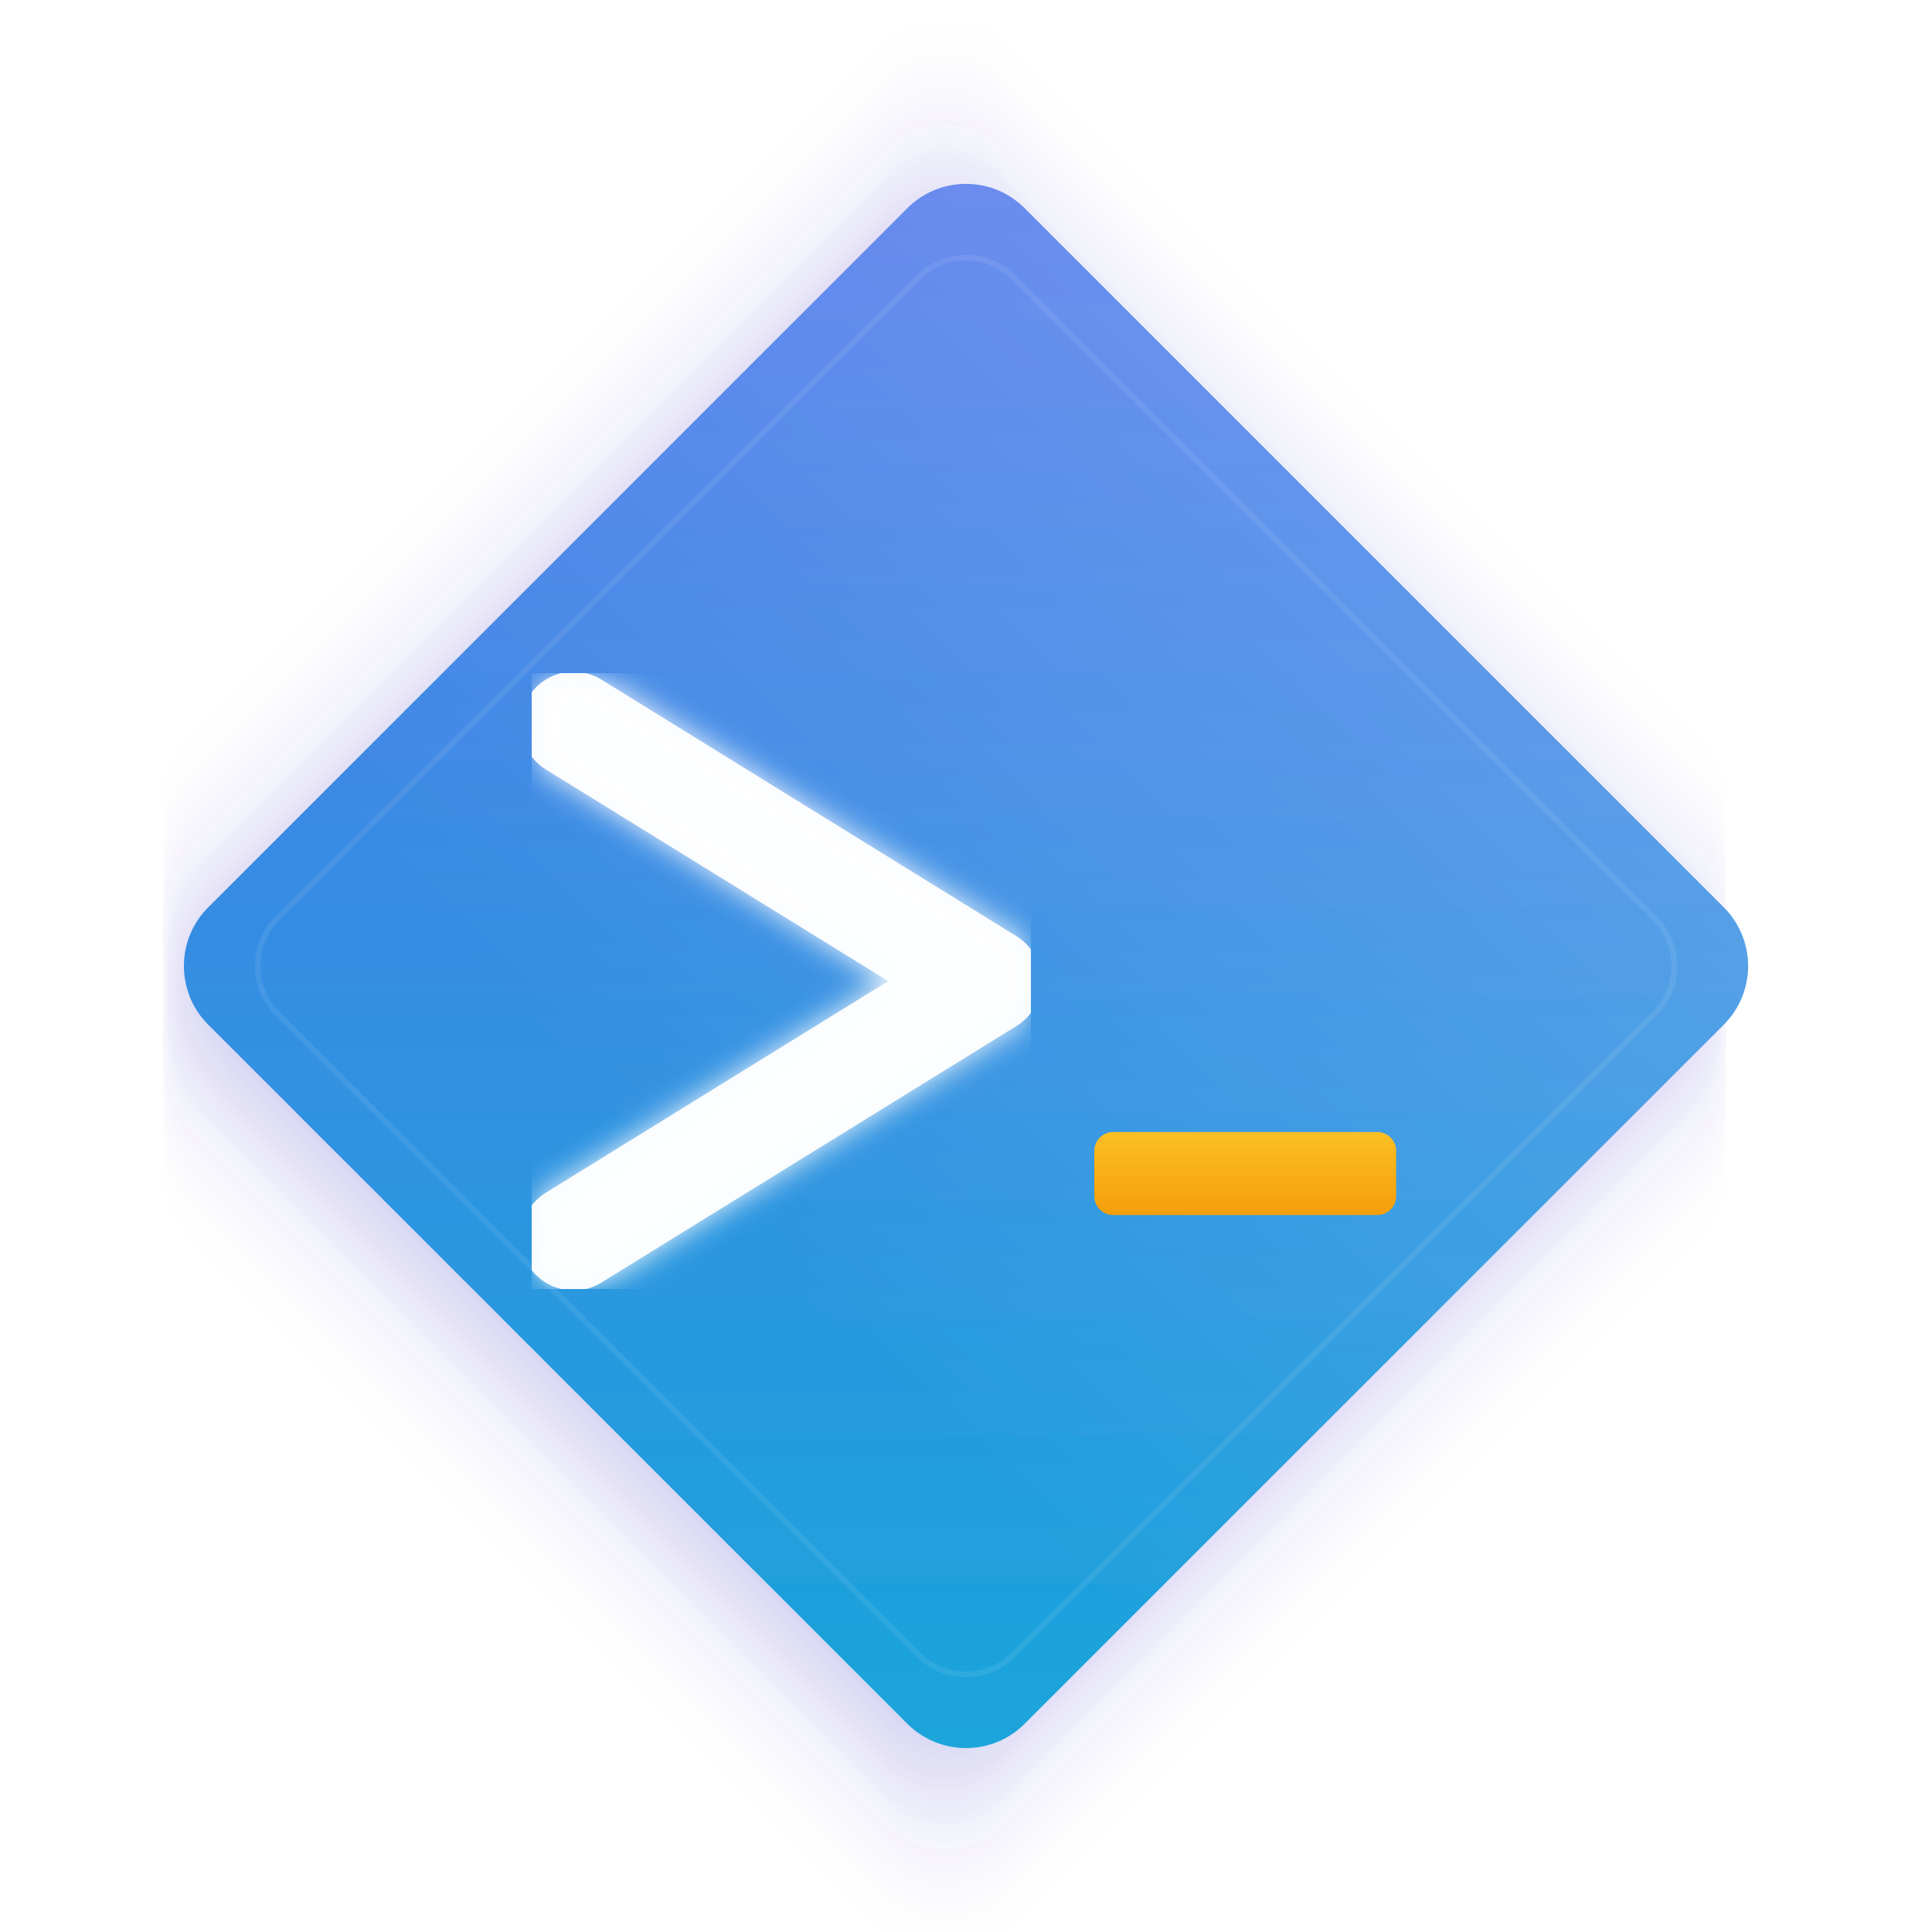
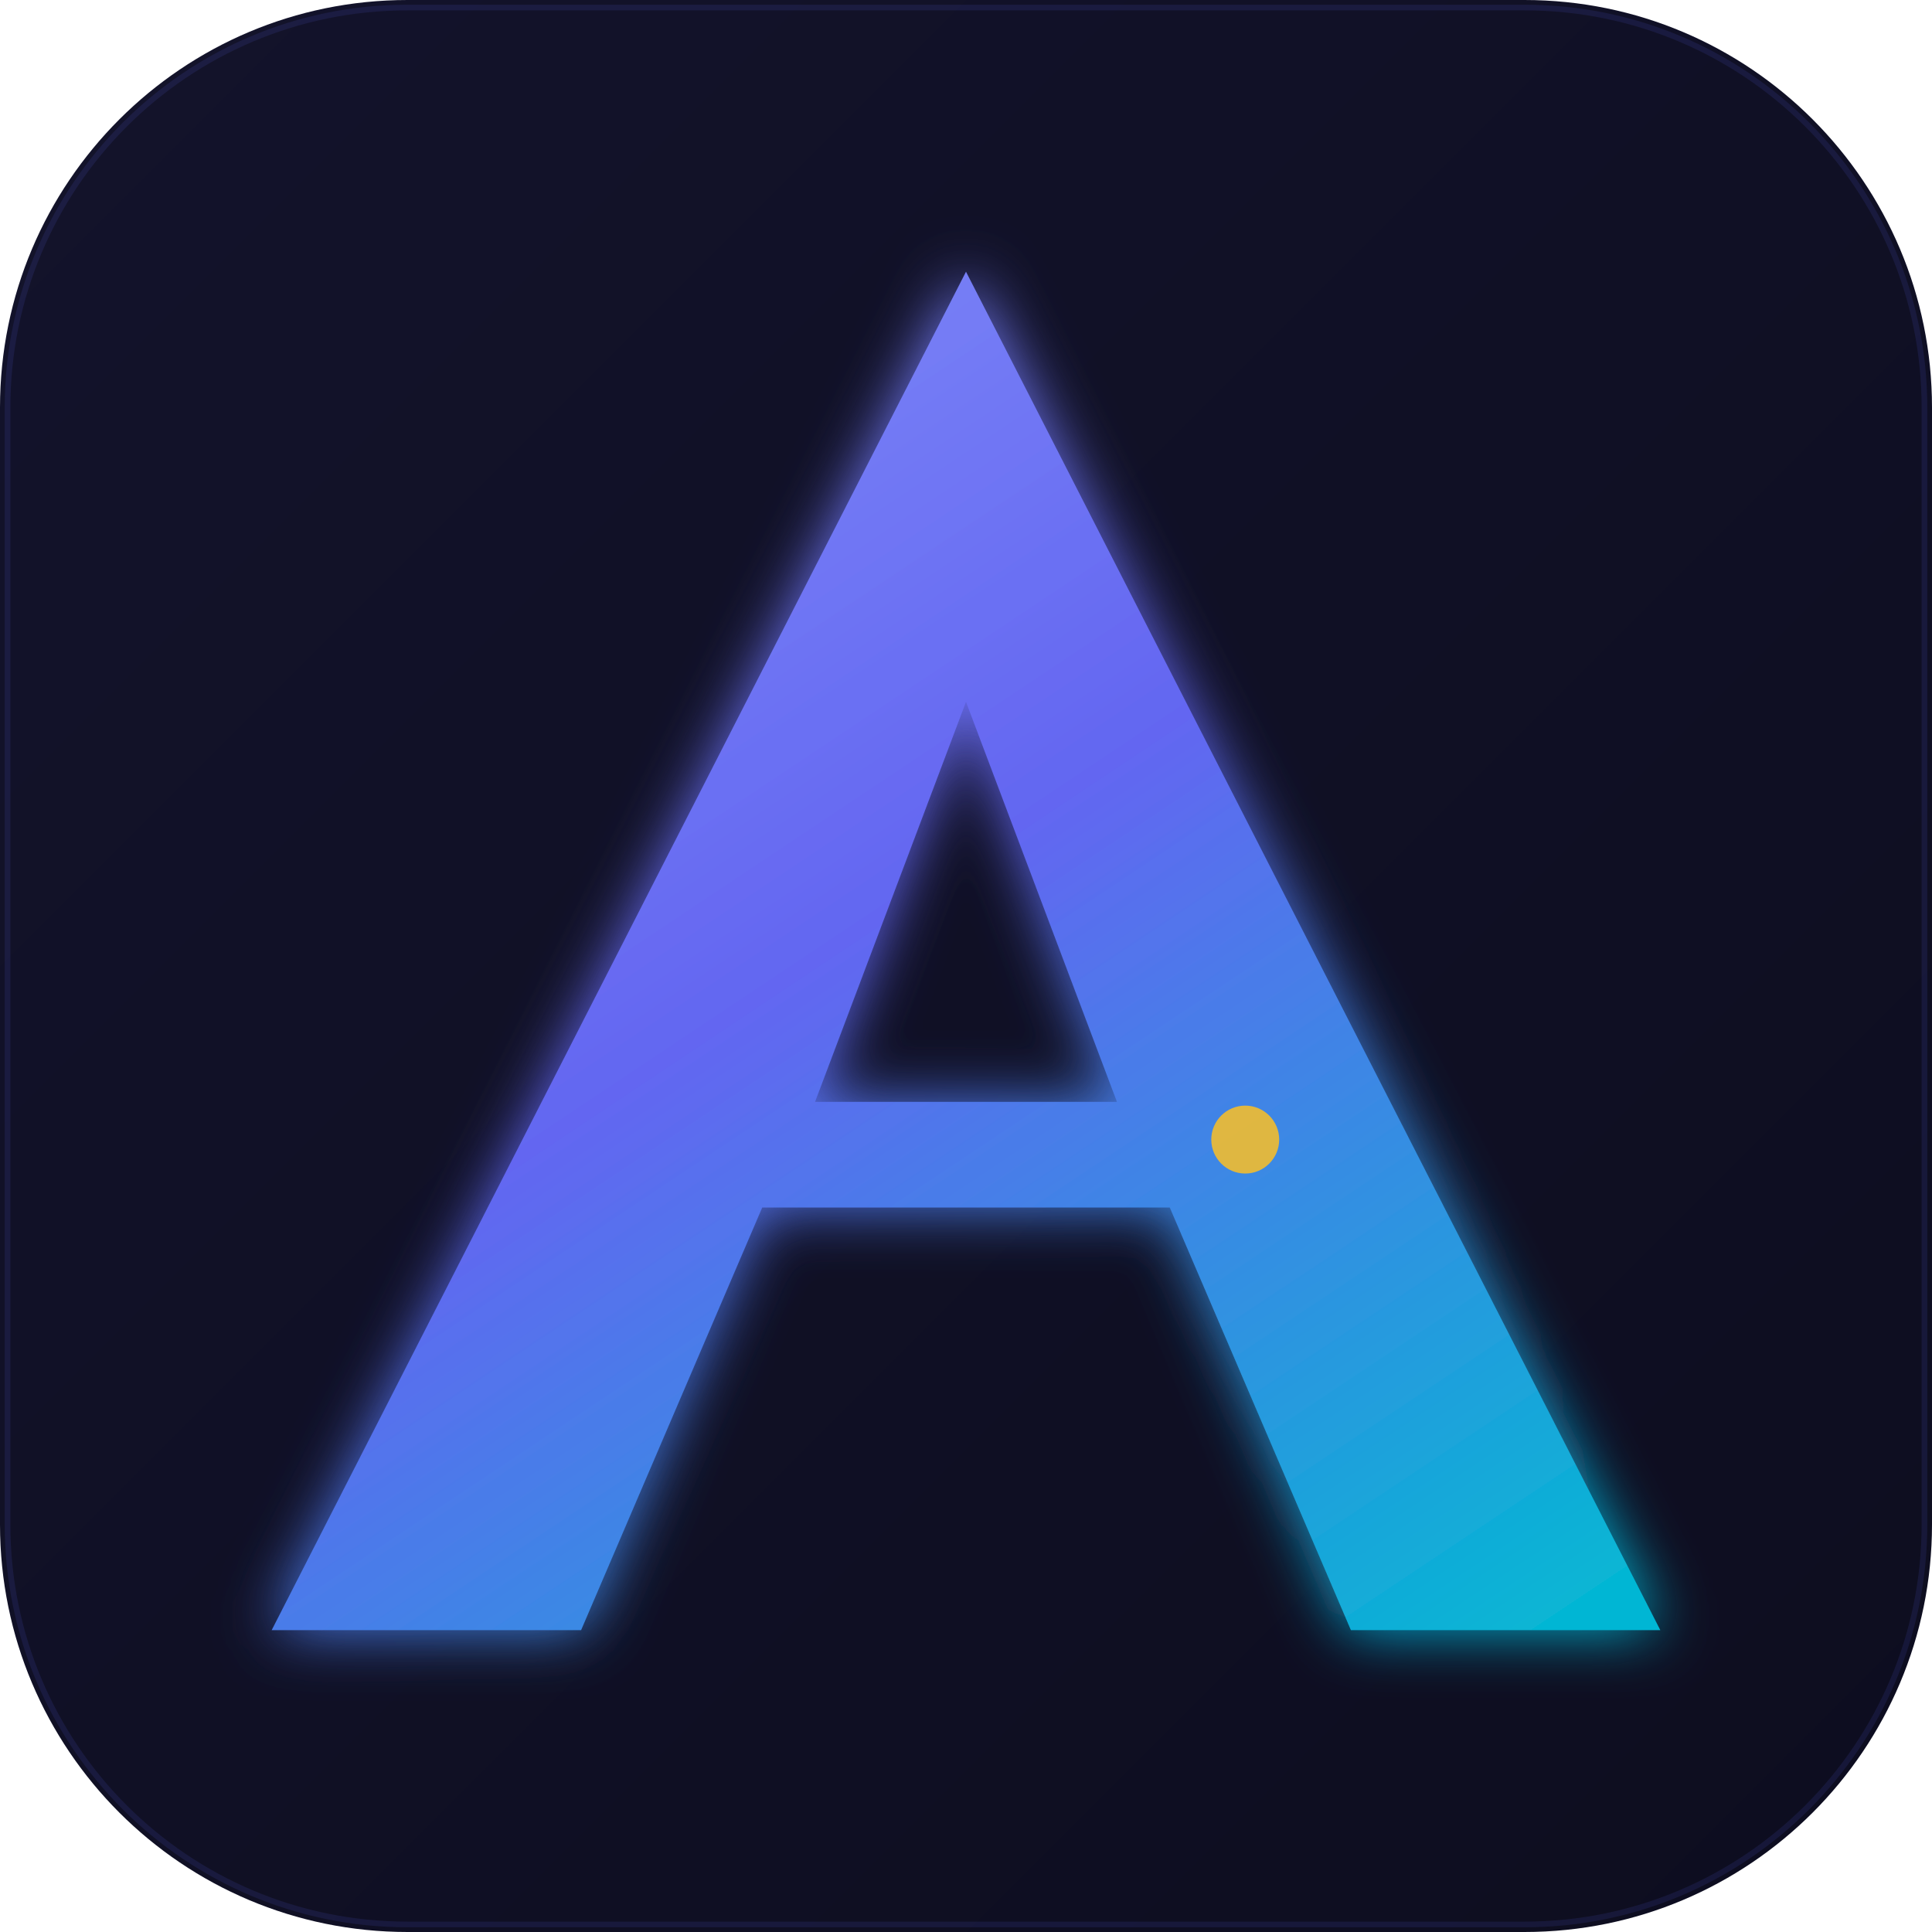
- <svg xmlns="http://www.w3.org/2000/svg" viewBox="0 0 512 512" fill="none">
+ <svg xmlns="http://www.w3.org/2000/svg" viewBox="0 0 512 512">
  <defs>
-     <linearGradient id="gem" x1="0" y1="0" x2="512" y2="512" gradientUnits="userSpaceOnUse">
-       <stop offset="0%" stop-color="#6366F1" />
+     <linearGradient id="a-grad" x1="128" y1="64" x2="384" y2="448" gradientUnits="userSpaceOnUse">
+       <stop offset="0%" stop-color="#818CF8" />
+       <stop offset="45%" stop-color="#6366F1" />
      <stop offset="100%" stop-color="#06B6D4" />
    </linearGradient>
-     <linearGradient id="gem-shine" x1="256" y1="40" x2="256" y2="350" gradientUnits="userSpaceOnUse">
-       <stop offset="0%" stop-color="rgba(255,255,255,0.20)" />
-       <stop offset="100%" stop-color="rgba(255,255,255,0)" />
+     <linearGradient id="bg-grad" x1="0" y1="0" x2="512" y2="512" gradientUnits="userSpaceOnUse">
+       <stop offset="0%" stop-color="#13132B" />
+       <stop offset="100%" stop-color="#0D0D1F" />
    </linearGradient>
-     <linearGradient id="amber" x1="0" y1="0" x2="0" y2="1">
-       <stop offset="0%" stop-color="#FBBF24" />
-       <stop offset="100%" stop-color="#F59E0B" />
-     </linearGradient>
-     <filter id="drop">
-       <feDropShadow dx="0" dy="8" stdDeviation="16" flood-color="#4338CA" flood-opacity="0.3" />
-     </filter>
-     <filter id="glow">
-       <feGaussianBlur stdDeviation="4" result="blur" />
+     <filter id="a-glow">
+       <feGaussianBlur stdDeviation="8" result="blur" />
      <feMerge>
        <feMergeNode in="blur" />
        <feMergeNode in="SourceGraphic" />
      </feMerge>
    </filter>
  </defs>
-   <rect x="103" y="103" width="306" height="306" rx="22" ry="22" transform="rotate(45, 256, 256)" fill="url(#gem)" filter="url(#drop)" />
-   <rect x="103" y="103" width="306" height="306" rx="22" ry="22" transform="rotate(45, 256, 256)" fill="url(#gem-shine)" />
-   <rect x="118" y="118" width="276" height="276" rx="18" ry="18" transform="rotate(45, 256, 256)" fill="none" stroke="rgba(255,255,255,0.08)" stroke-width="1.5" />
-   <g filter="url(#glow)">
-     <path d="M 152 192 L 262 260 L 152 328" stroke="rgba(255,255,255,0.95)" stroke-width="28" stroke-linecap="round" stroke-linejoin="round" fill="none" />
+   <rect width="512" height="512" rx="108" fill="url(#bg-grad)" />
+   <rect x="2" y="2" width="508" height="508" rx="106" fill="none" stroke="rgba(99,102,241,0.12)" stroke-width="1.5" />
+   <g filter="url(#a-glow)">
+     <path d="       M 256 72       L 440 432 L 358 432 L 310 320 L 202 320 L 154 432 L 72 432 Z       M 256 186 L 216 292 L 296 292 Z     " fill="url(#a-grad)" fill-rule="evenodd" />
  </g>
-   <rect x="290" y="300" width="80" height="22" rx="5" fill="url(#amber)">
-     <animate attributeName="opacity" values="1;0.2;1" dur="1.2s" repeatCount="indefinite" />
-   </rect>
+   <circle cx="330" cy="302" r="9" fill="#FBBF24" opacity="0.85">
+     <animate attributeName="opacity" values="0.85;0.15;0.85" dur="1.2s" repeatCount="indefinite" />
+   </circle>
</svg>
